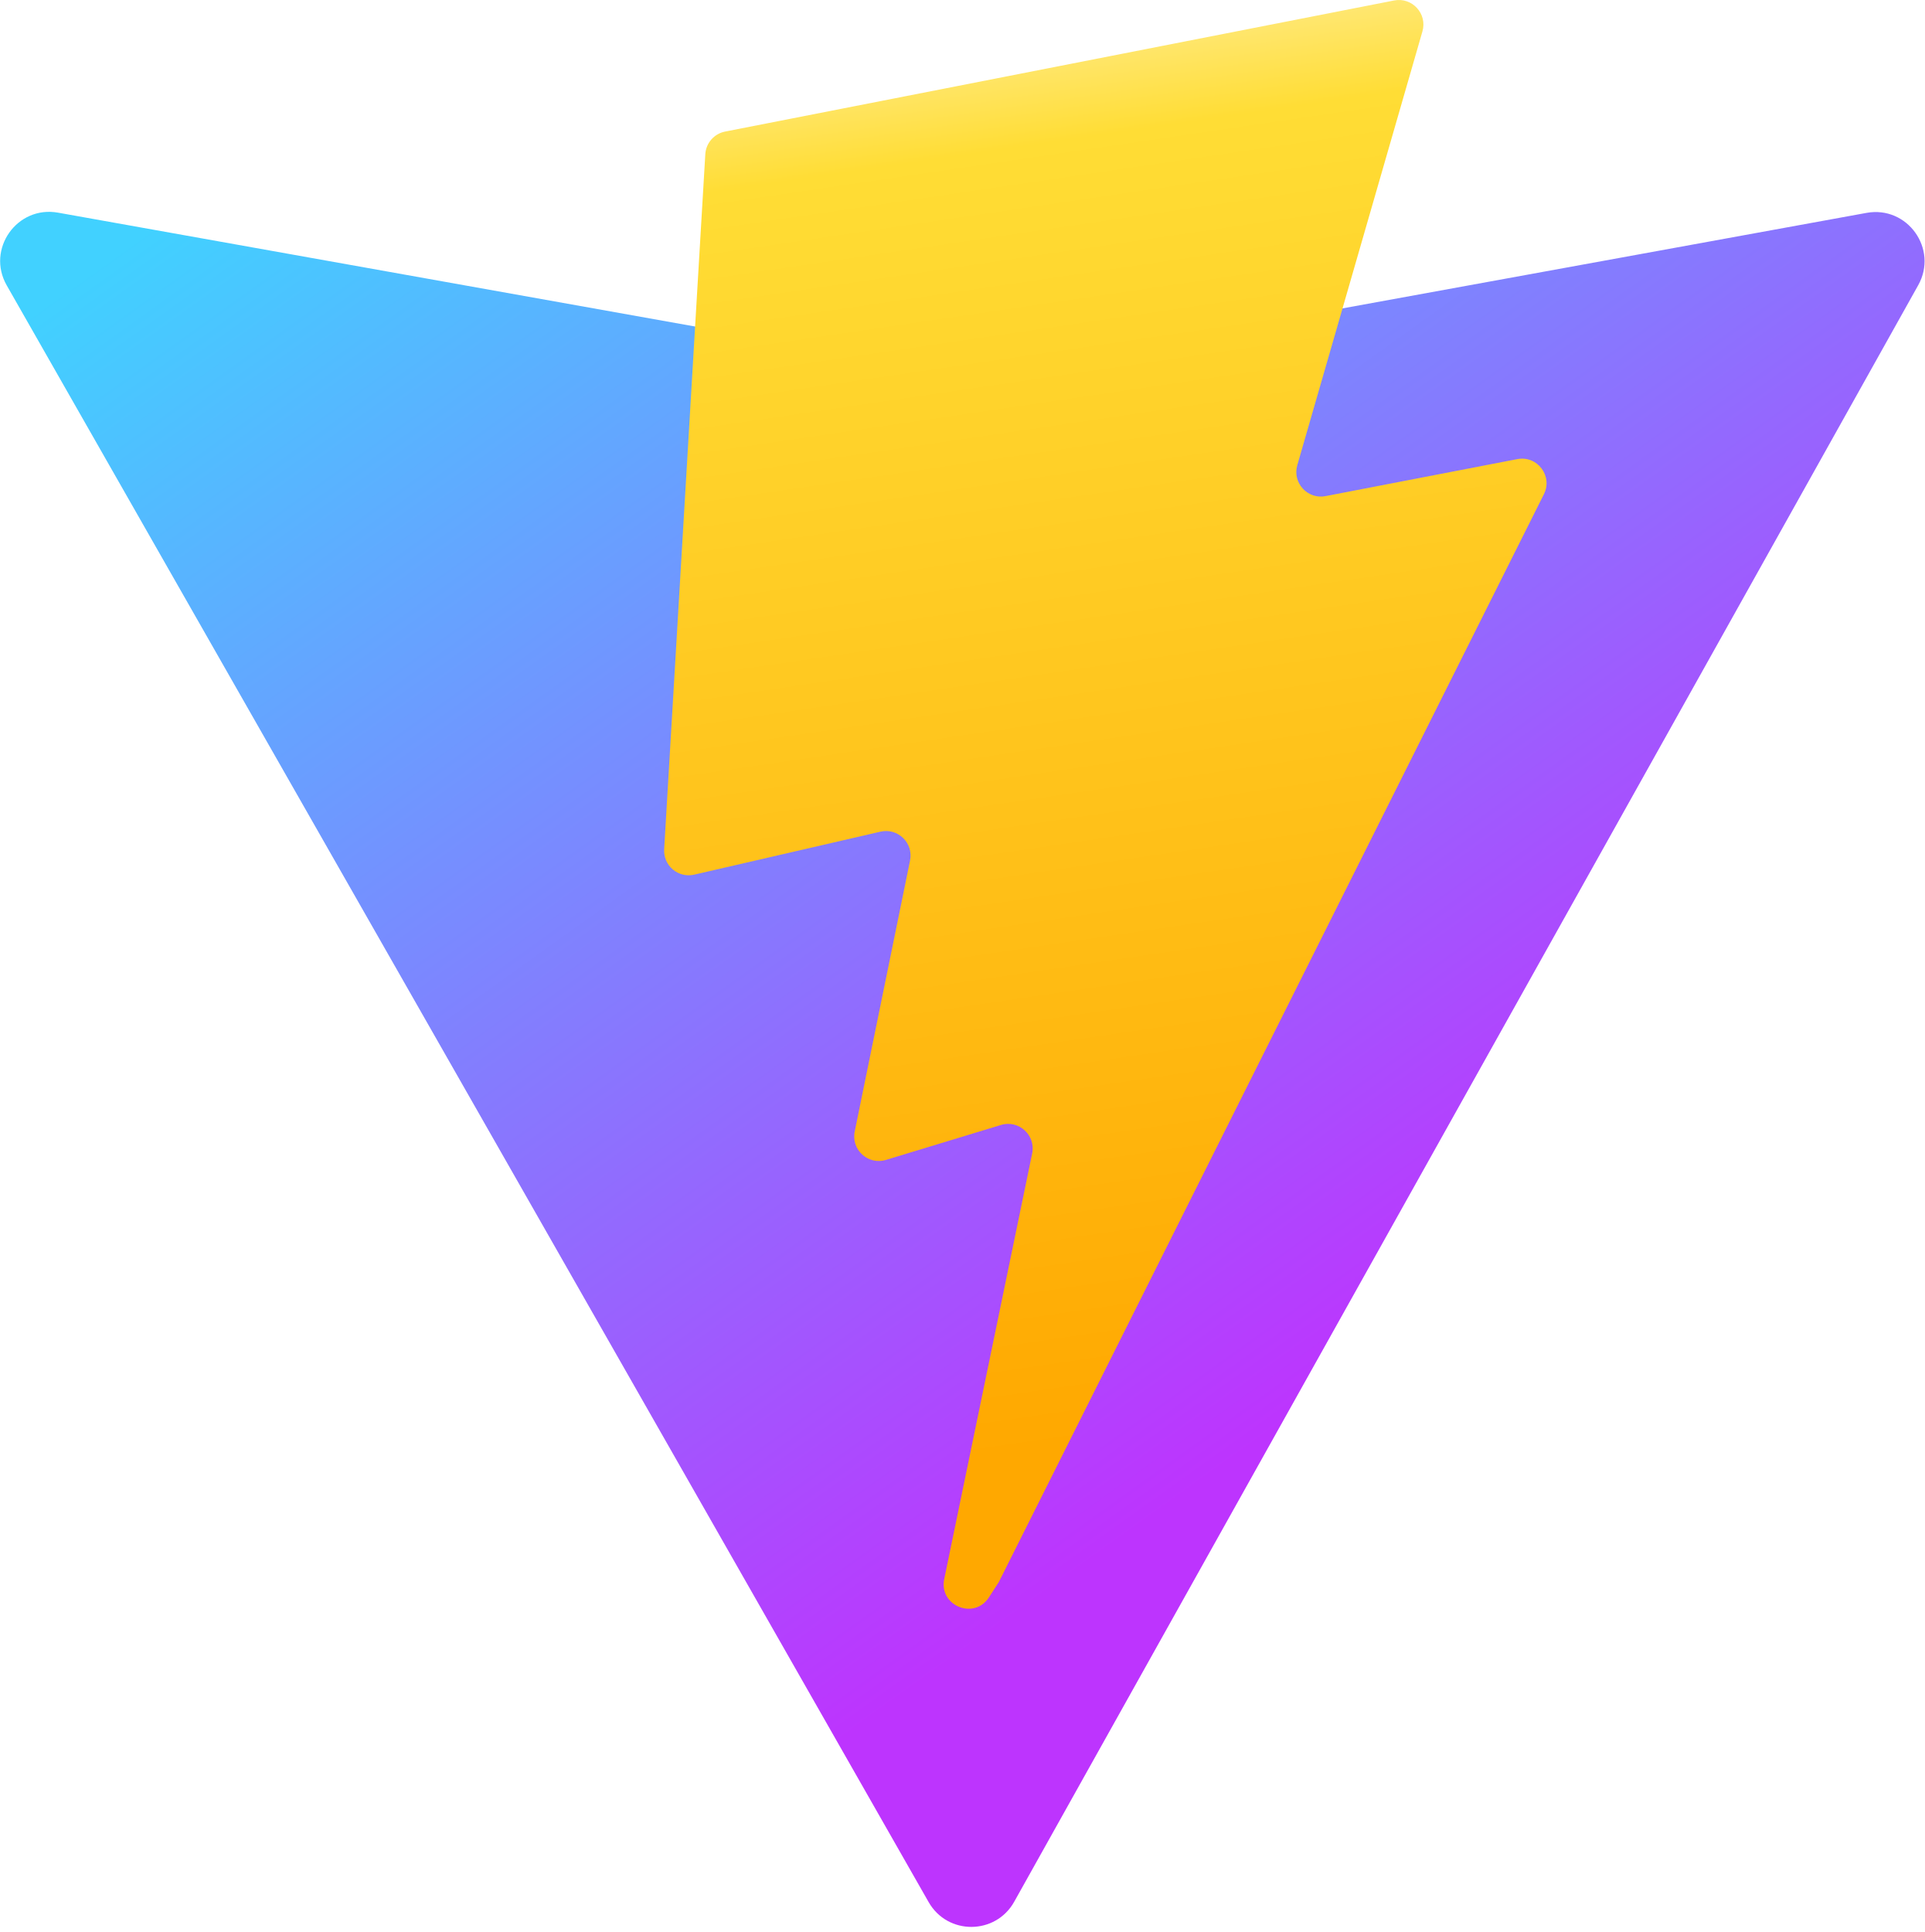
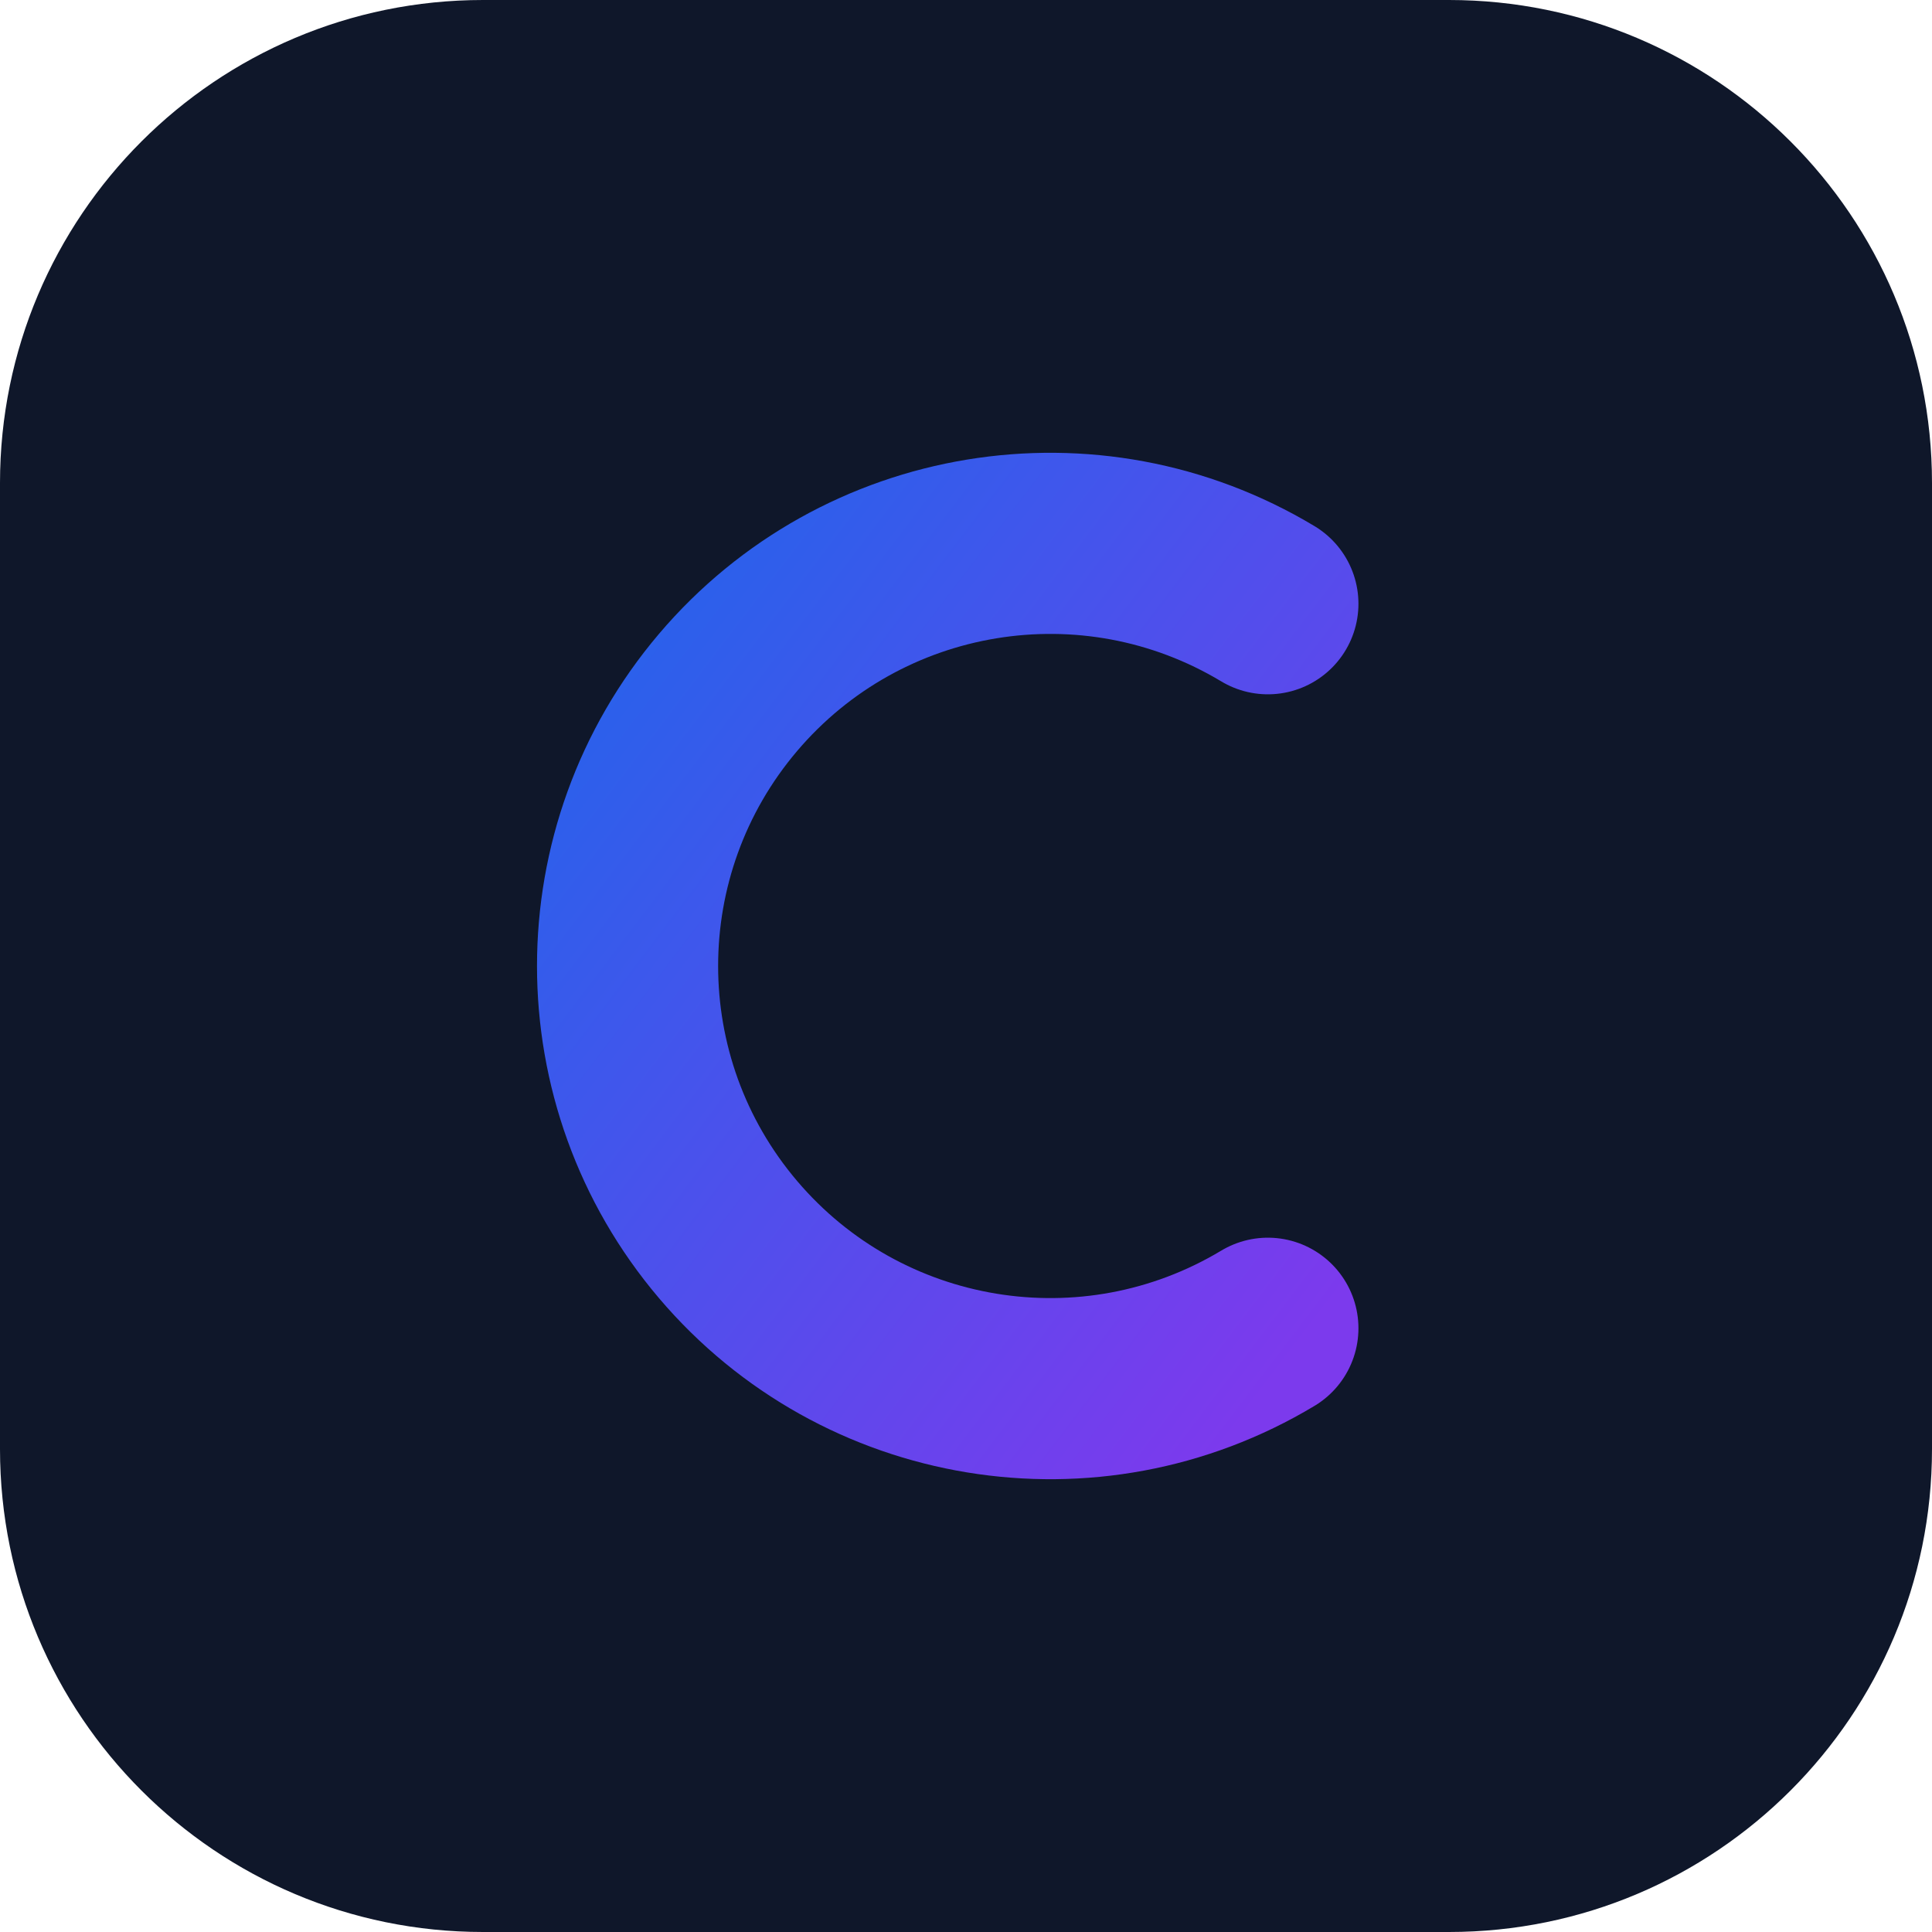
- <svg xmlns="http://www.w3.org/2000/svg" aria-hidden="true" role="img" class="iconify iconify--logos" width="31.88" height="32" preserveAspectRatio="xMidYMid meet" viewBox="0 0 256 257">
+ <svg xmlns="http://www.w3.org/2000/svg" width="64" height="64" viewBox="0 0 64 64">
  <defs>
-     <linearGradient id="IconifyId1813088fe1fbc01fb466" x1="-.828%" x2="57.636%" y1="7.652%" y2="78.411%">
-       <stop offset="0%" stop-color="#41D1FF" />
-       <stop offset="100%" stop-color="#BD34FE" />
-     </linearGradient>
-     <linearGradient id="IconifyId1813088fe1fbc01fb467" x1="43.376%" x2="50.316%" y1="2.242%" y2="89.03%">
-       <stop offset="0%" stop-color="#FFEA83" />
-       <stop offset="8.333%" stop-color="#FFDD35" />
-       <stop offset="100%" stop-color="#FFA800" />
+     <linearGradient id="grad" x1="0%" y1="0%" x2="100%" y2="100%">
+       <stop offset="0%" stop-color="#2563eb" />
+       <stop offset="100%" stop-color="#7c3aed" />
    </linearGradient>
  </defs>
-   <path fill="url(#IconifyId1813088fe1fbc01fb466)" d="M255.153 37.938L134.897 252.976c-2.483 4.44-8.862 4.466-11.382.048L.875 37.958c-2.746-4.814 1.371-10.646 6.827-9.67l120.385 21.517a6.537 6.537 0 0 0 2.322-.004l117.867-21.483c5.438-.991 9.574 4.796 6.877 9.62Z" />
-   <path fill="url(#IconifyId1813088fe1fbc01fb467)" d="M185.432.063L96.44 17.501a3.268 3.268 0 0 0-2.634 3.014l-5.474 92.456a3.268 3.268 0 0 0 3.997 3.378l24.777-5.718c2.318-.535 4.413 1.507 3.936 3.838l-7.361 36.047c-.495 2.426 1.782 4.5 4.151 3.78l15.304-4.649c2.372-.72 4.652 1.36 4.15 3.788l-11.698 56.621c-.732 3.542 3.979 5.473 5.943 2.437l1.313-2.028l72.516-144.72c1.215-2.423-.88-5.186-3.54-4.672l-25.505 4.922c-2.396.462-4.435-1.77-3.759-4.114l16.646-57.705c.677-2.35-1.37-4.583-3.769-4.113Z" />
+   <rect width="64" height="64" rx="16" fill="#0f172a" />
+   <path d="M42 20        A14 14 0 1 0 42 44" fill="none" stroke="url(#grad)" stroke-width="6" stroke-linecap="round" />
</svg>
